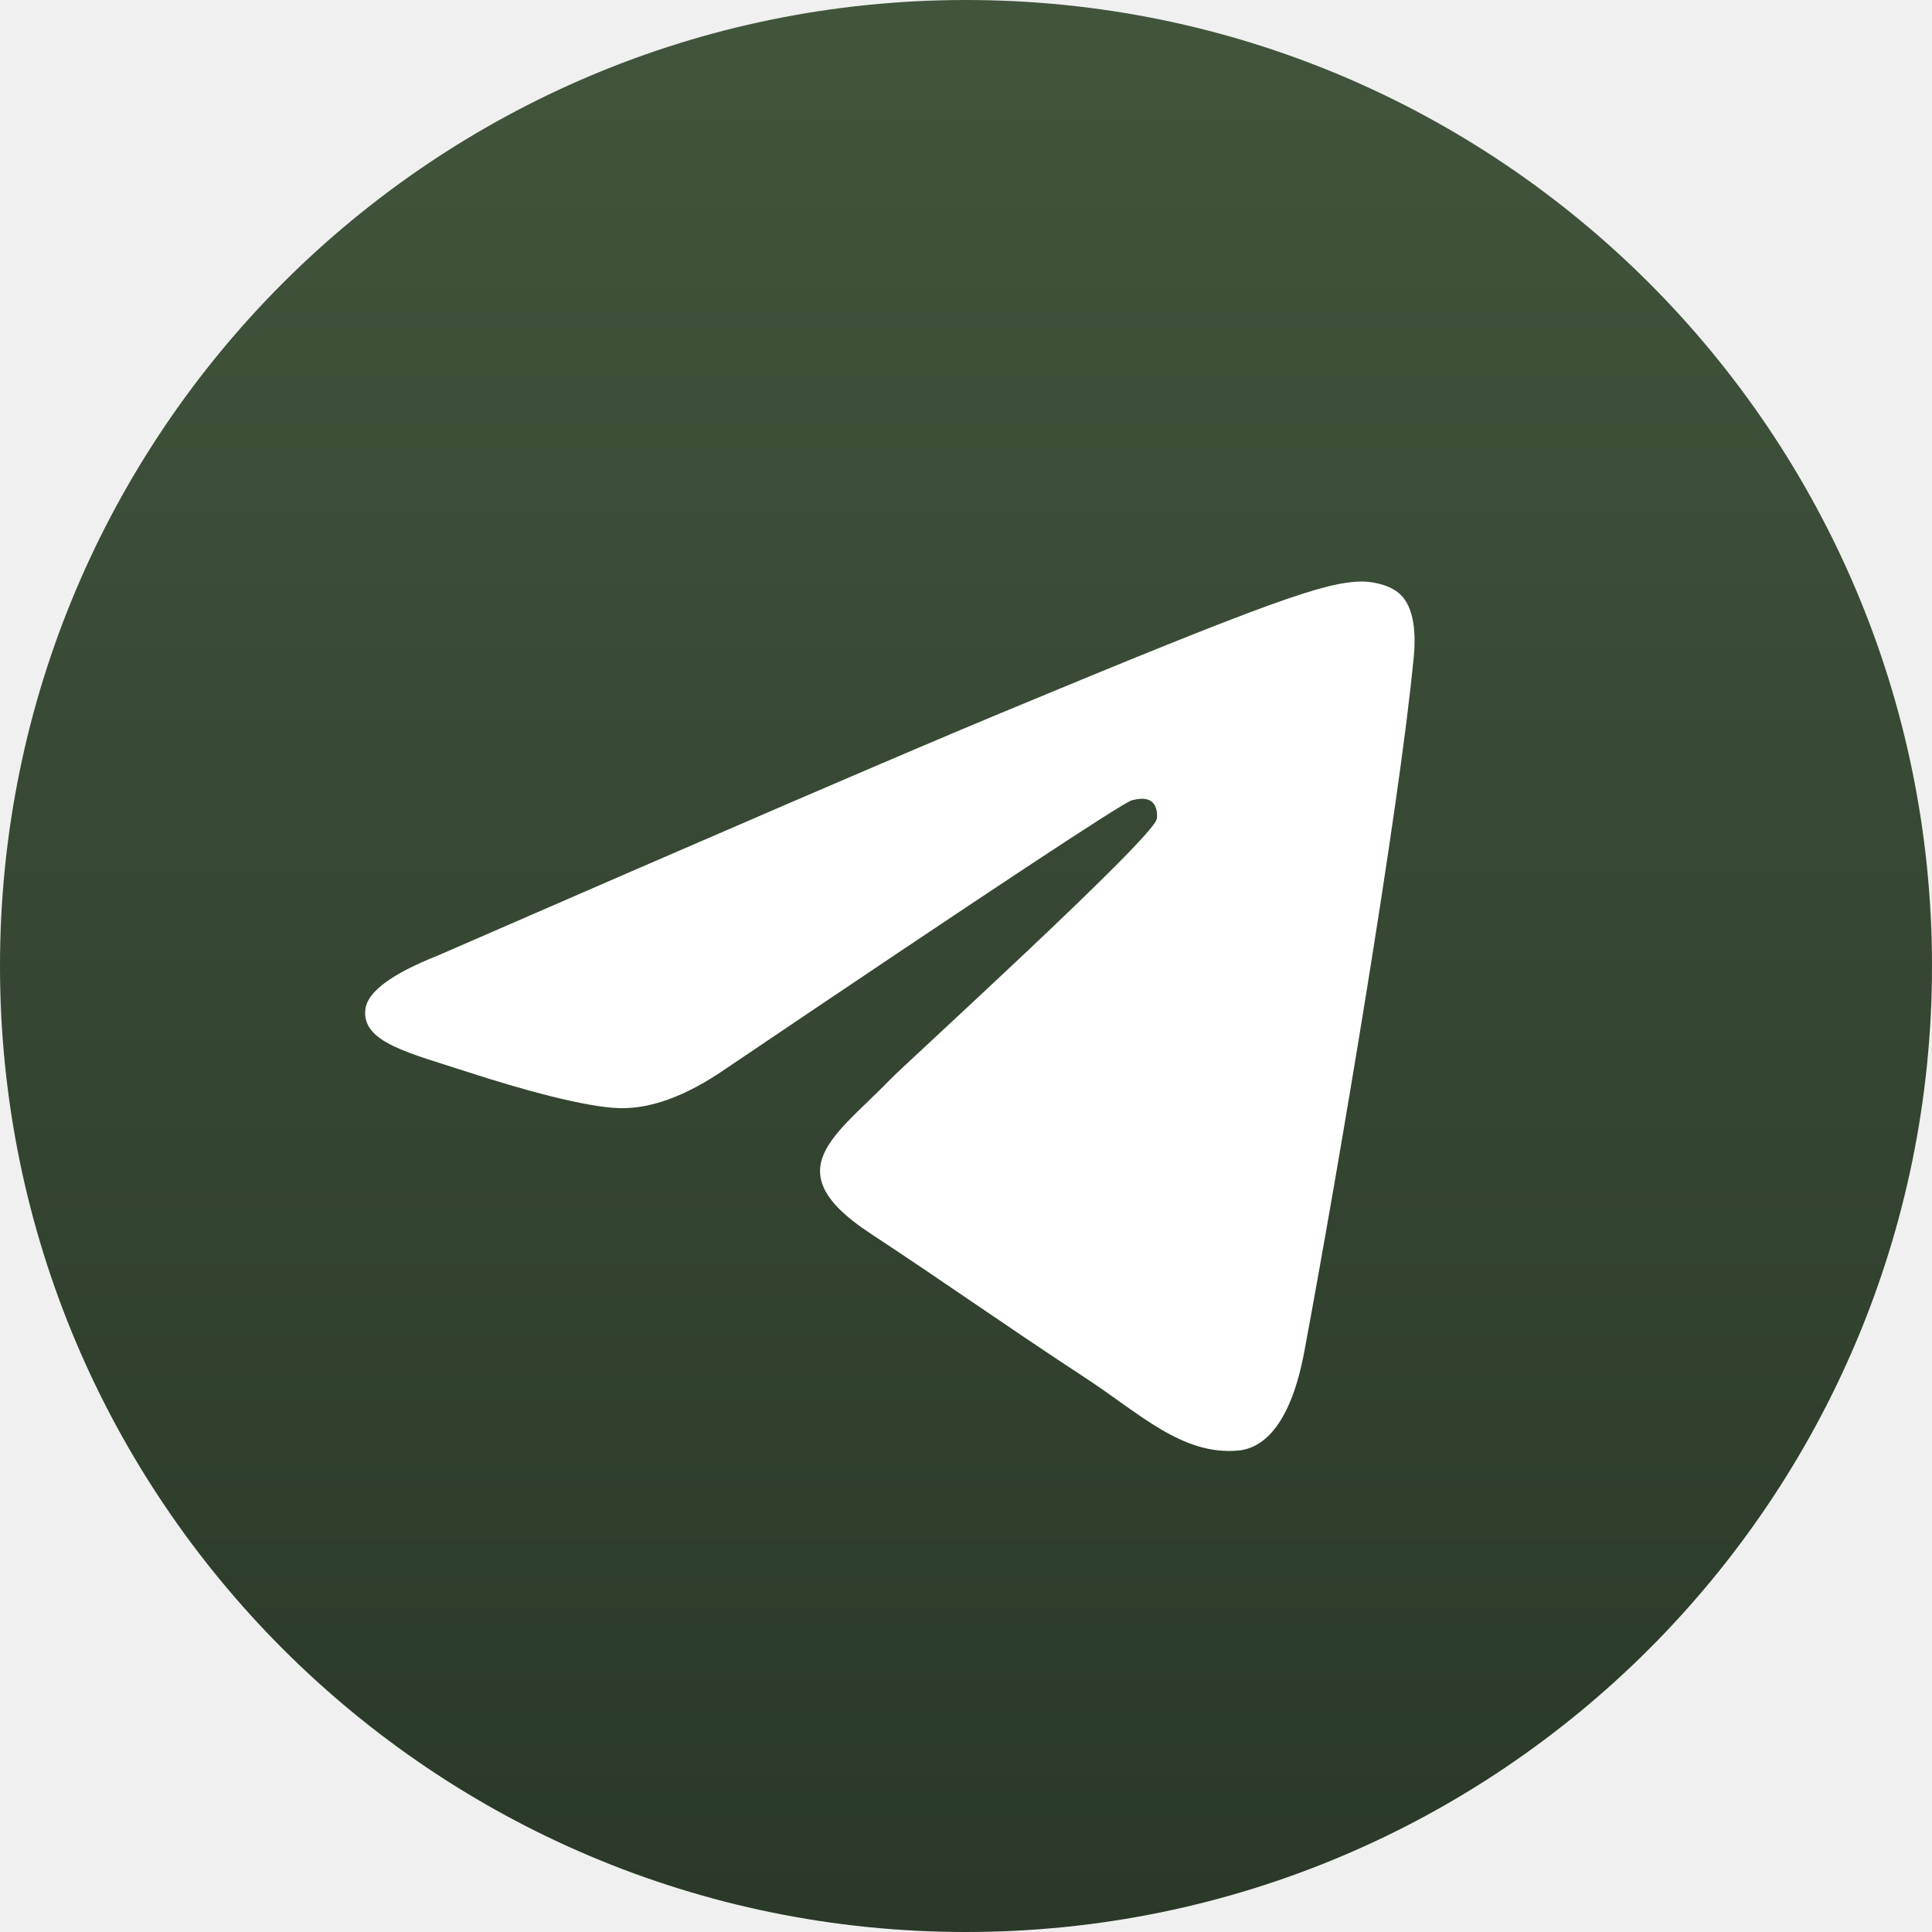
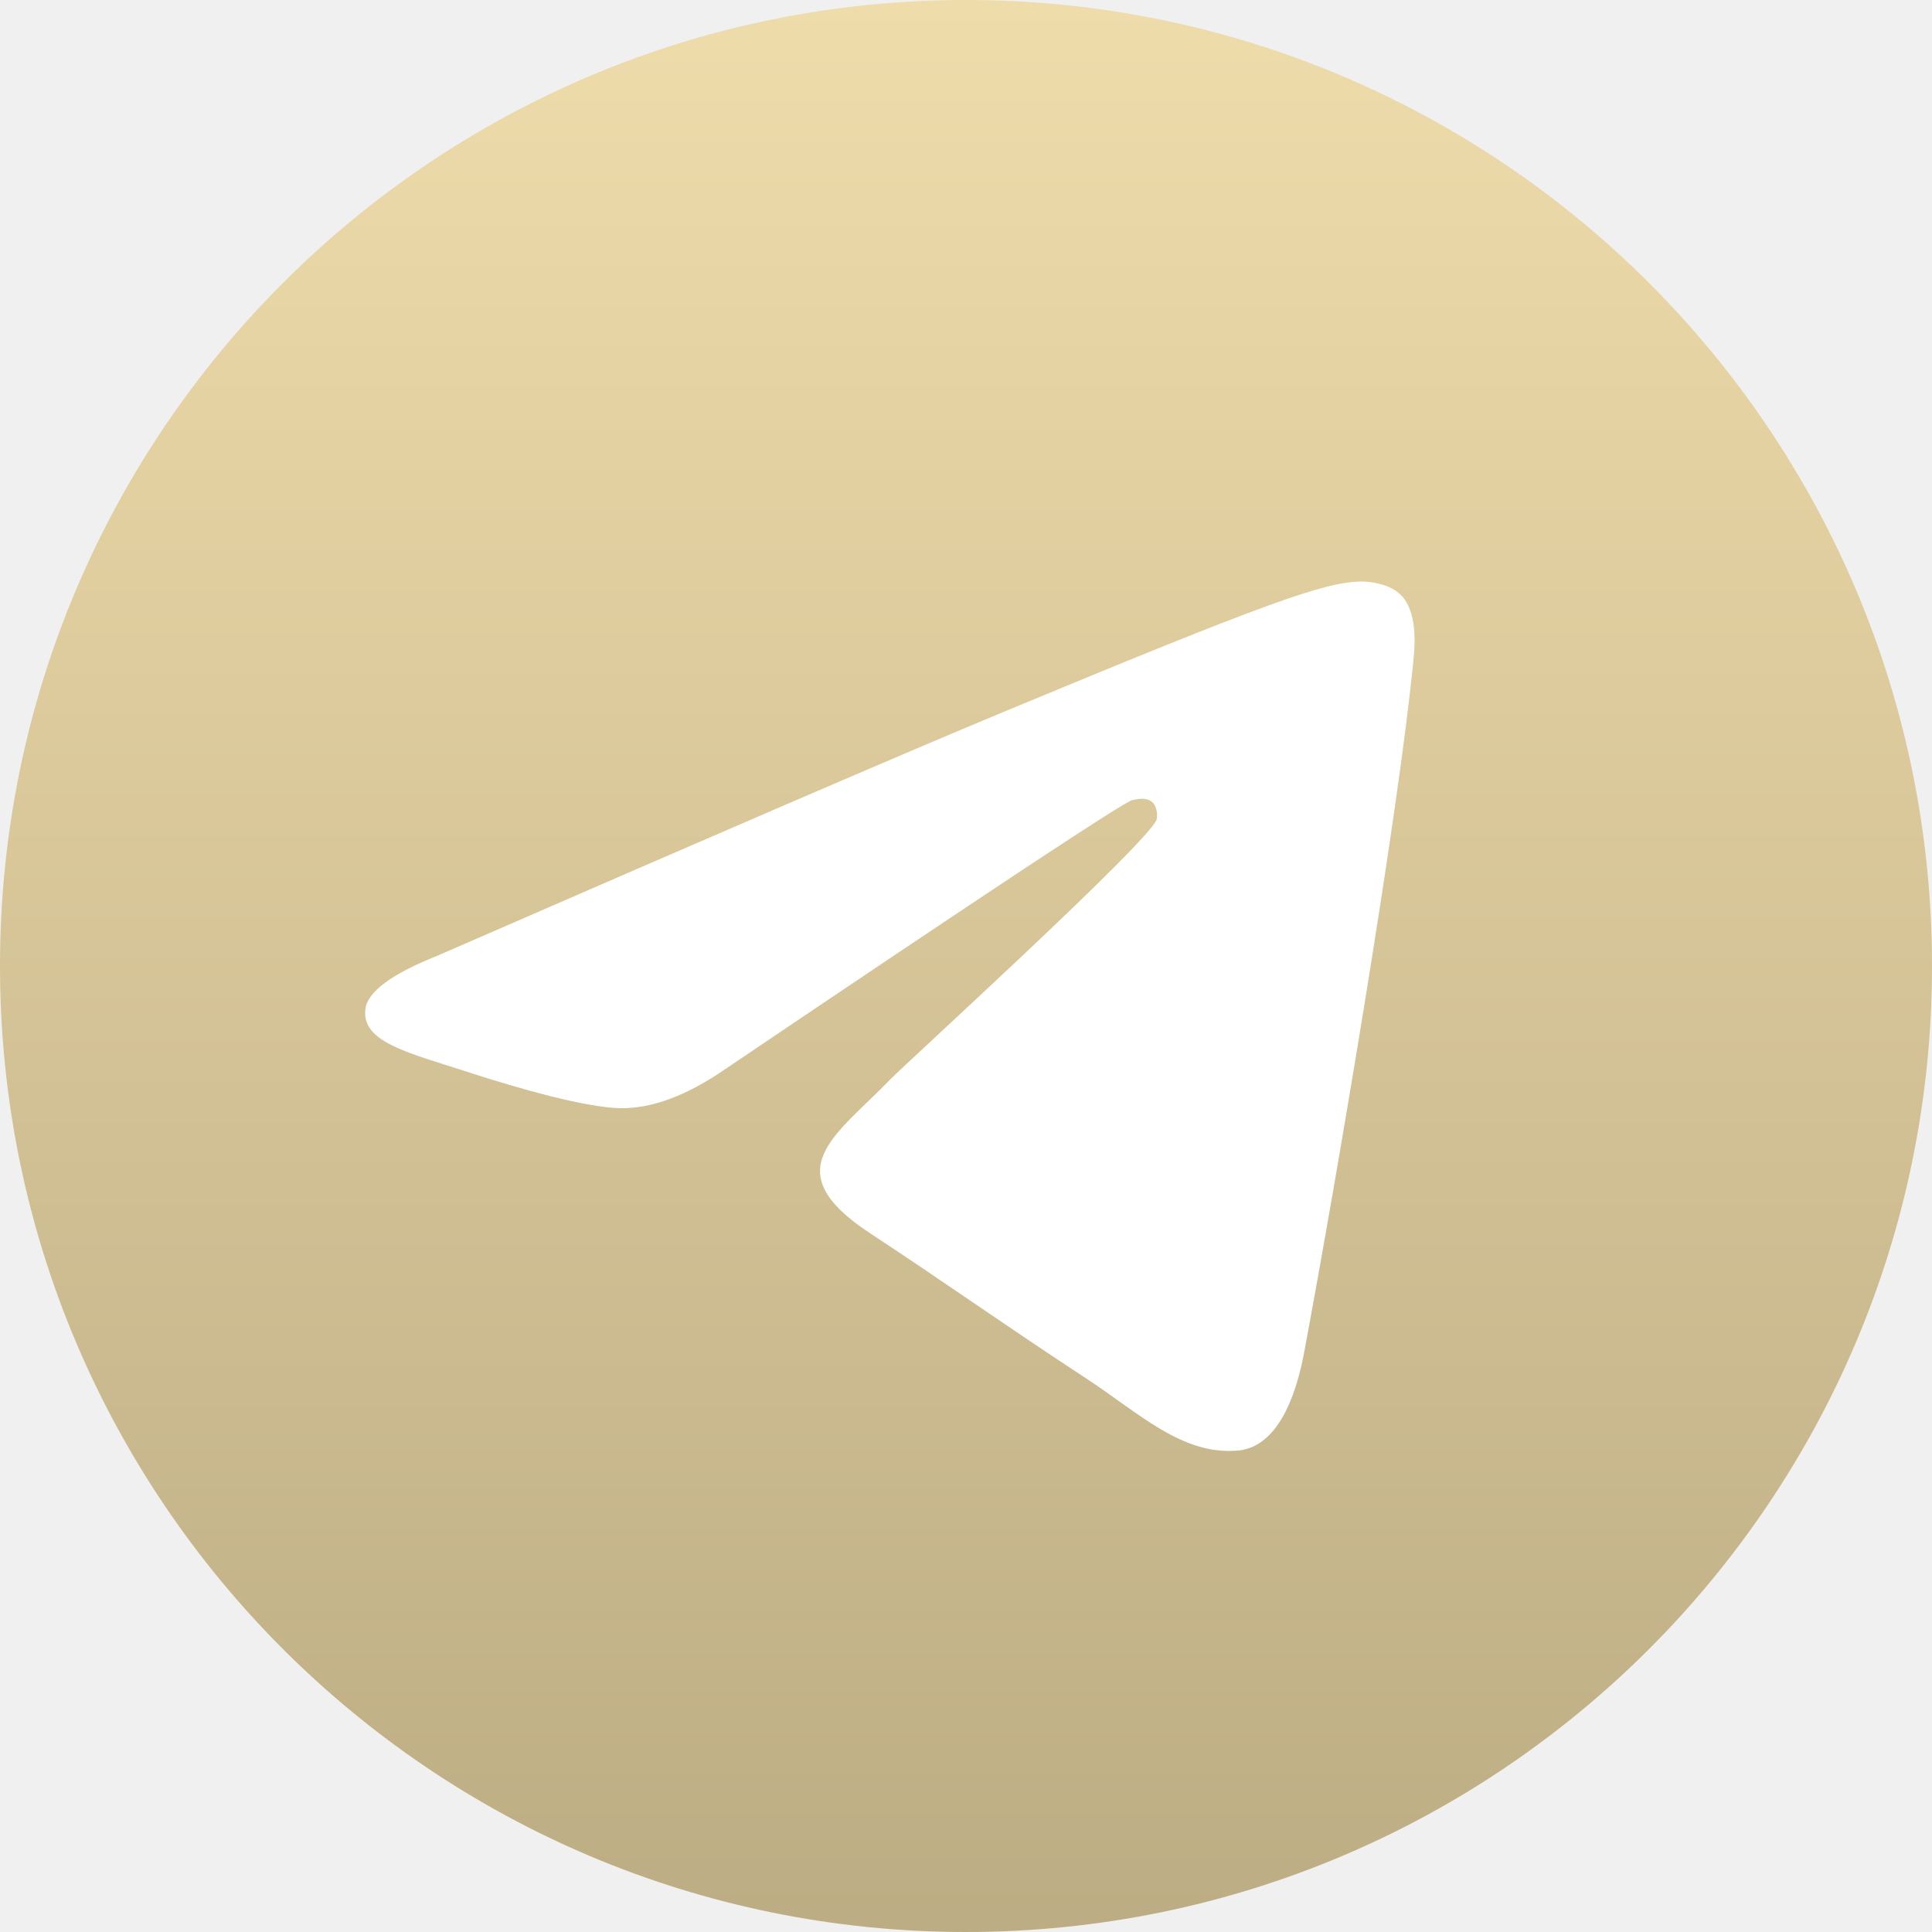
<svg xmlns="http://www.w3.org/2000/svg" width="24" height="24" viewBox="0 0 24 24" fill="none">
  <g clip-path="url(#clip0_364_520)">
    <path d="M12 24C18.627 24 24 18.627 24 12C24 5.373 18.627 0 12 0C5.373 0 0 5.373 0 12C0 18.627 5.373 24 12 24Z" fill="url(#paint0_linear_364_520)" />
    <path fill-rule="evenodd" clip-rule="evenodd" d="M5.432 11.873C8.93 10.349 11.263 9.344 12.43 8.859C15.763 7.473 16.455 7.232 16.907 7.224C17.006 7.222 17.228 7.247 17.372 7.364C17.585 7.537 17.586 7.912 17.562 8.161C17.382 10.059 16.6 14.663 16.203 16.788C16.035 17.688 15.703 17.989 15.383 18.019C14.686 18.083 14.157 17.558 13.482 17.116C12.425 16.423 11.829 15.992 10.804 15.317C9.619 14.536 10.387 14.107 11.062 13.406C11.239 13.222 14.309 10.429 14.369 10.176C14.376 10.144 14.383 10.026 14.313 9.964C14.243 9.902 14.139 9.923 14.064 9.94C13.958 9.964 12.271 11.079 9.003 13.285C8.524 13.614 8.09 13.774 7.701 13.766C7.273 13.757 6.449 13.524 5.836 13.325C5.085 13.08 4.487 12.951 4.539 12.536C4.566 12.32 4.864 12.099 5.432 11.873Z" fill="white" />
  </g>
  <defs>
    <linearGradient id="paint0_linear_364_520" x1="12" y1="0" x2="12" y2="23.812" gradientUnits="userSpaceOnUse">
-       <stop stop-color="#41553C" />
-       <stop offset="1" stop-color="#2A3928" />
+       <stop stop-color="#EFDCAB" />
+       <stop offset="1" stop-color="#BDAD84" />
    </linearGradient>
    <clipPath id="clip0_364_520">
      <rect width="24" height="24" fill="white" />
    </clipPath>
  </defs>
</svg>
